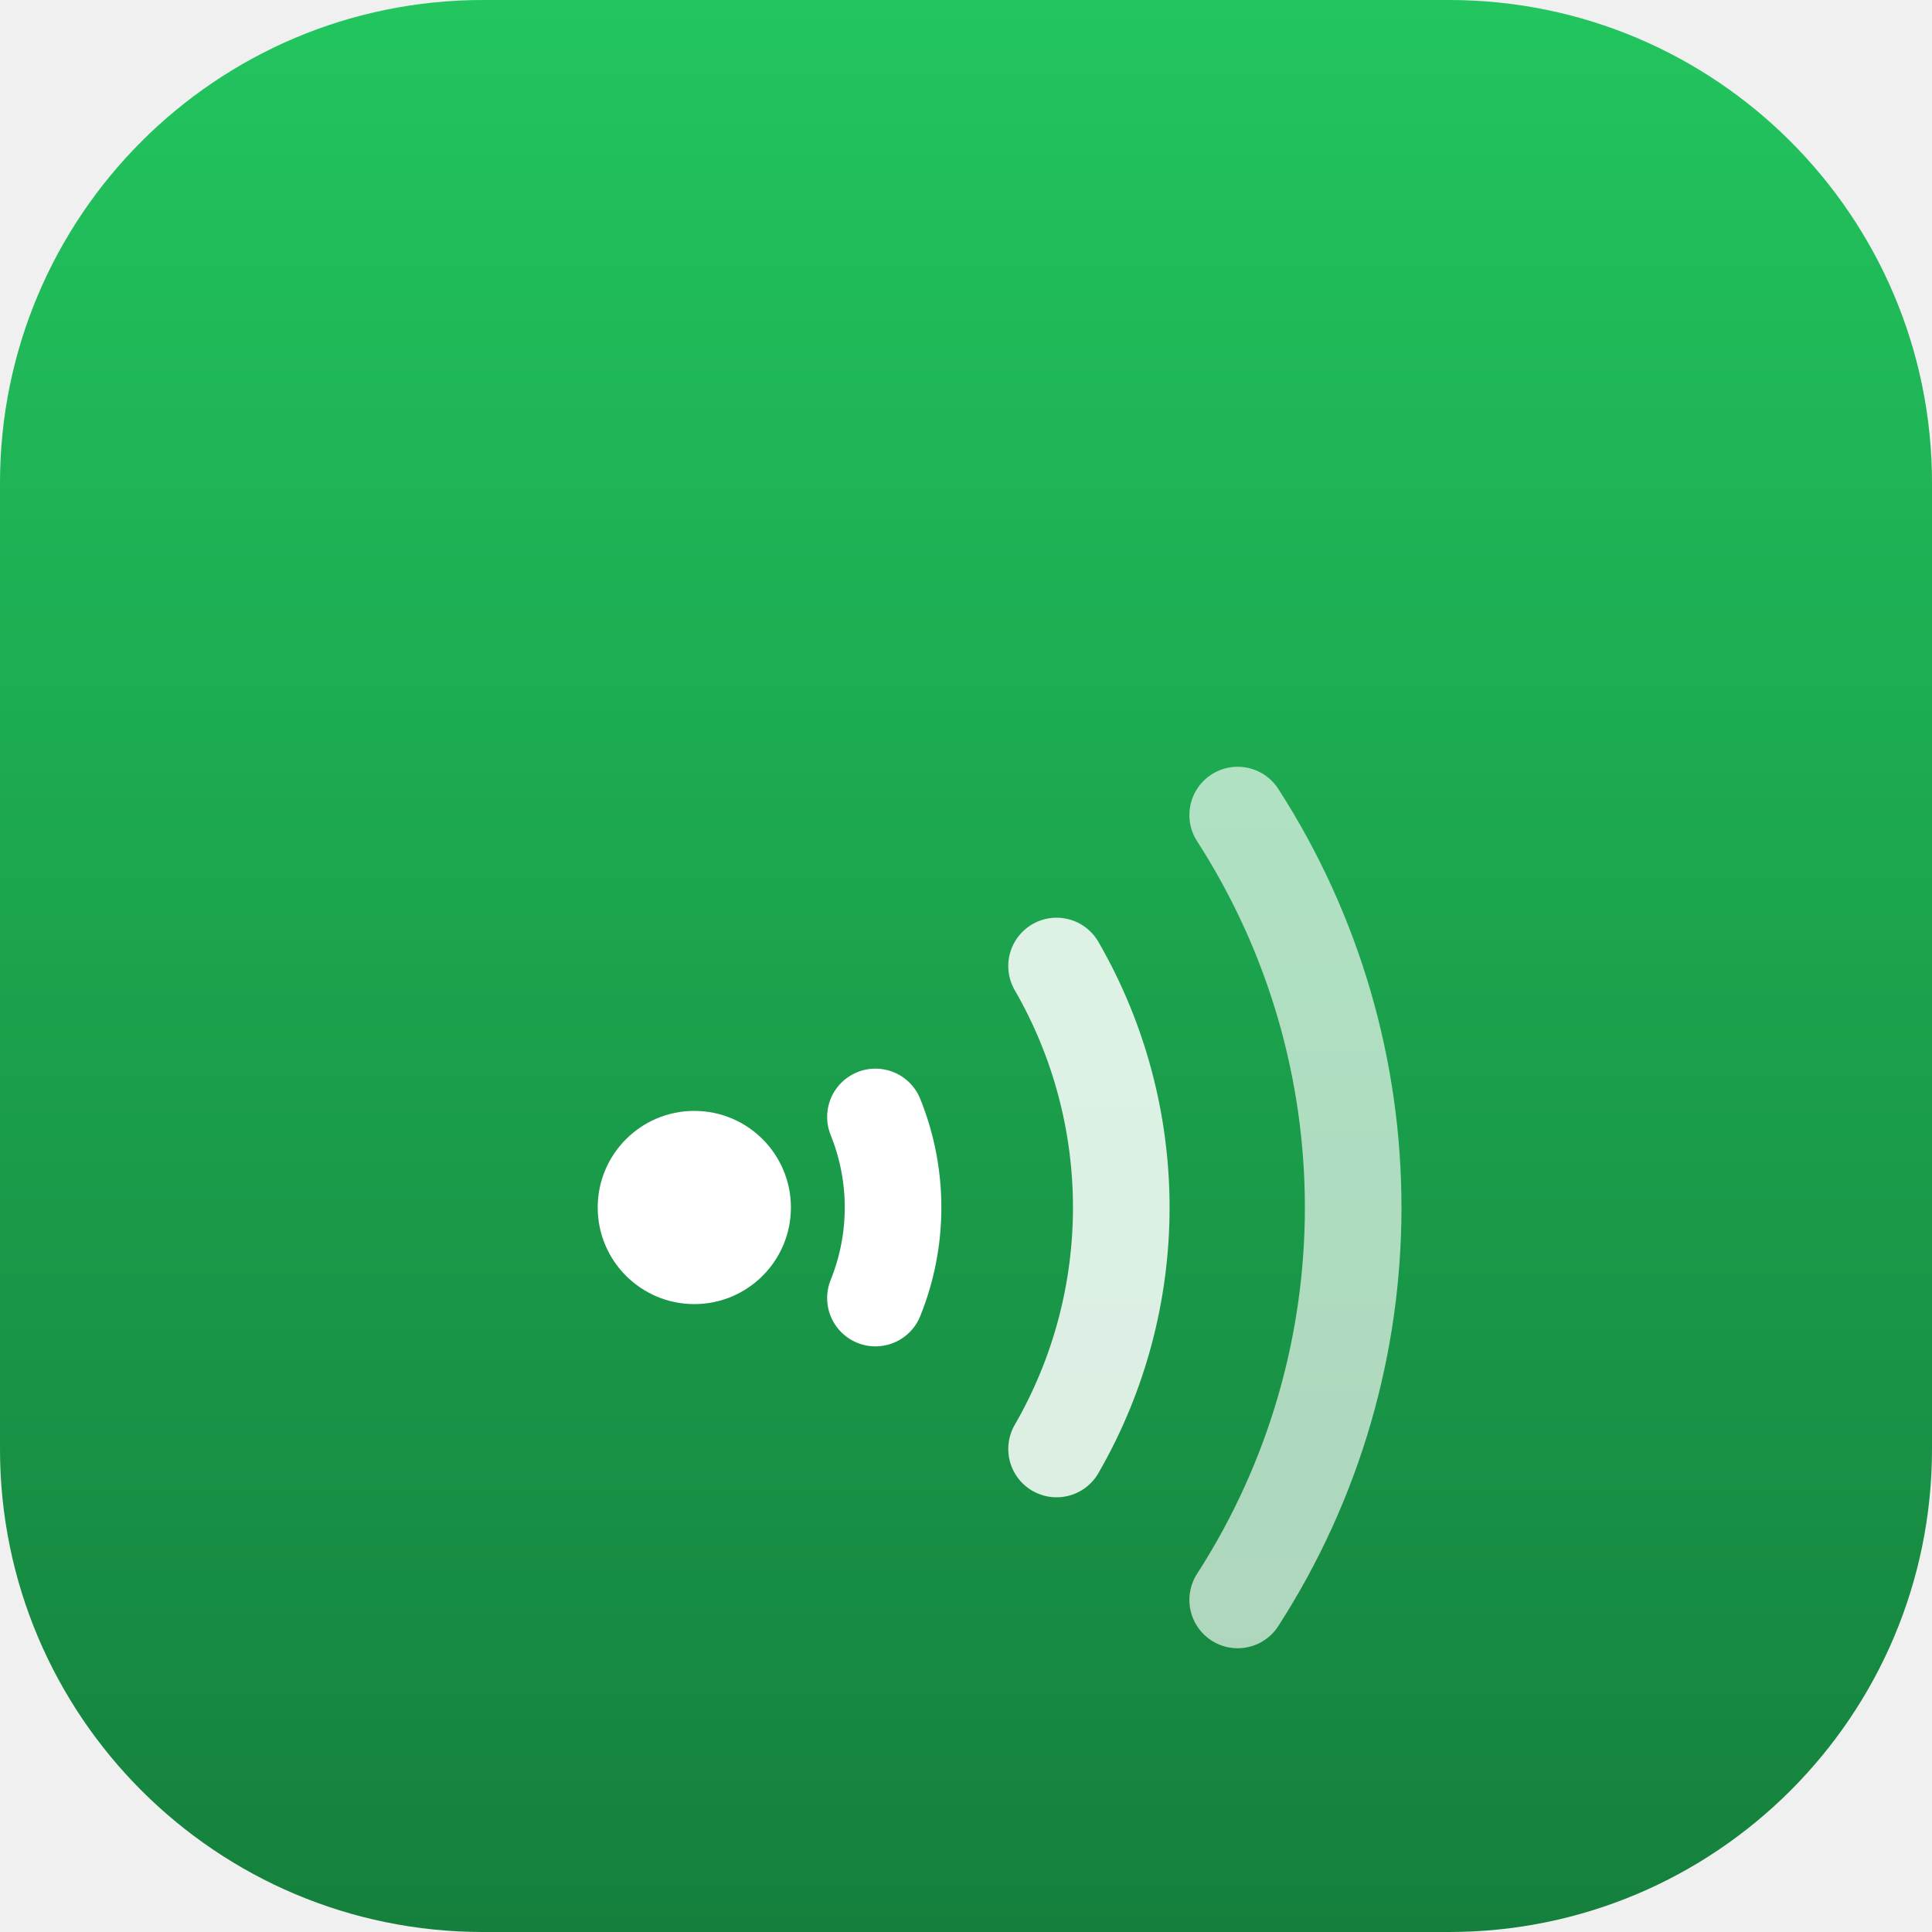
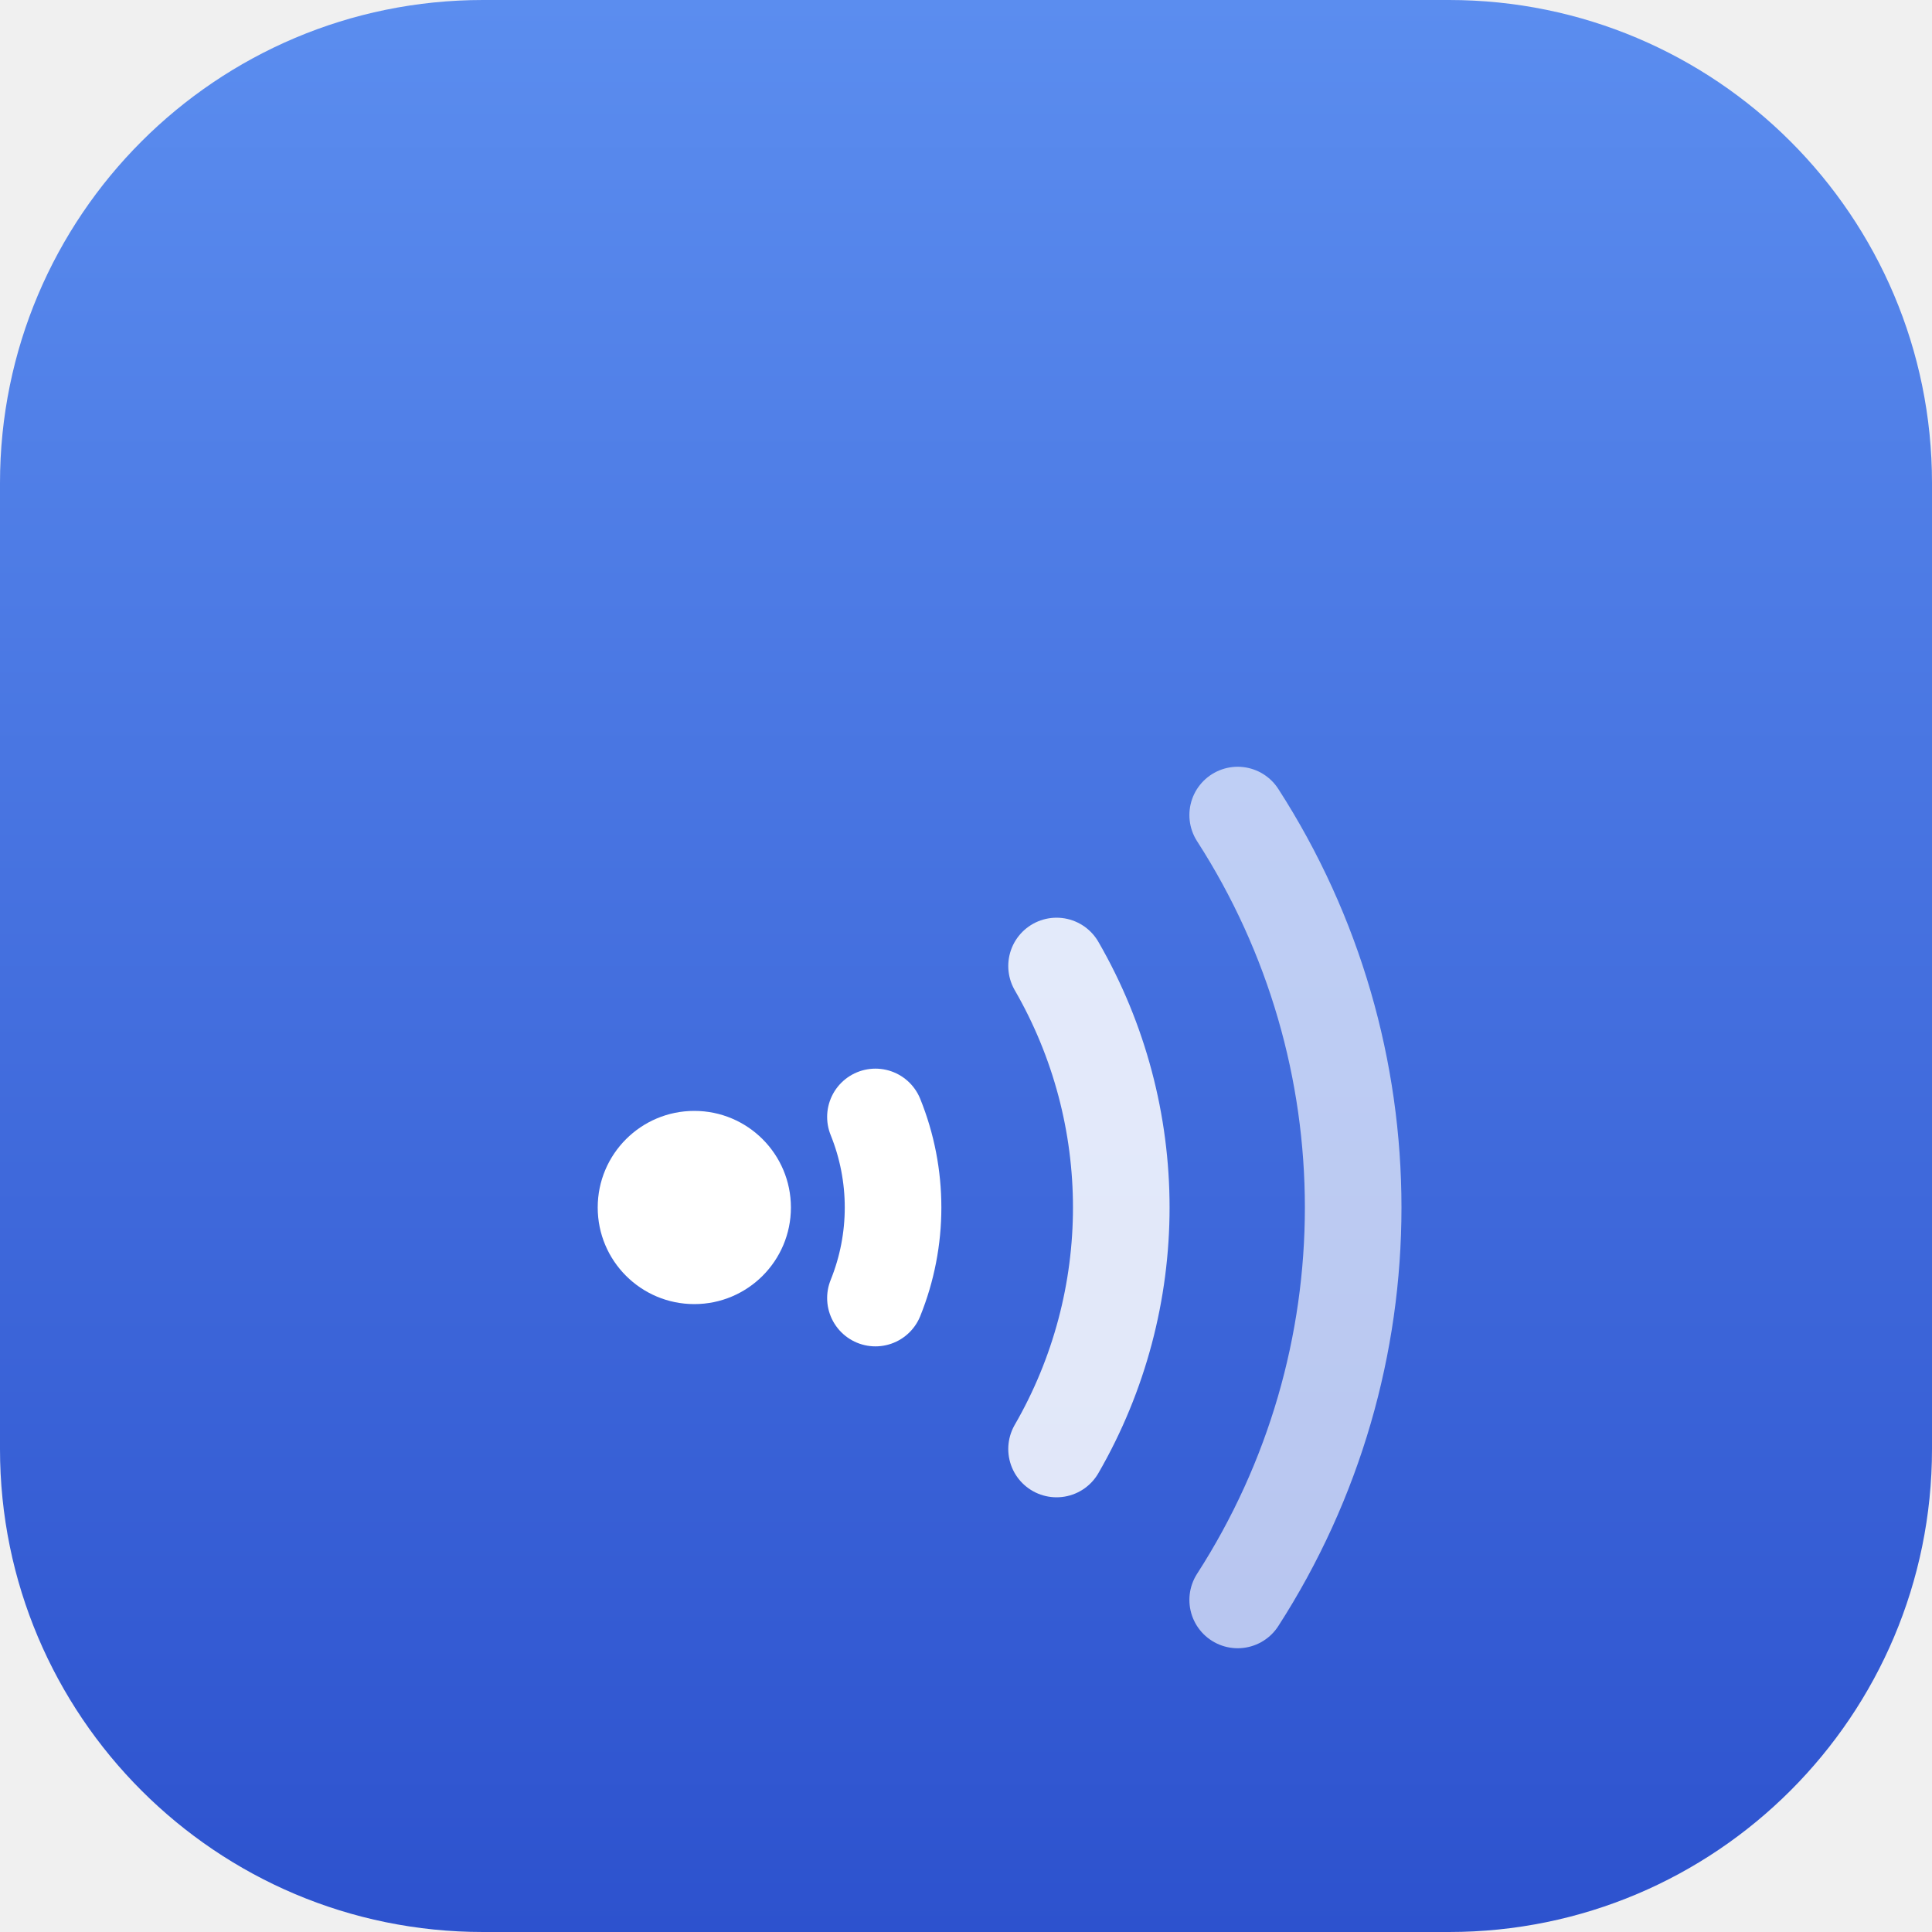
<svg xmlns="http://www.w3.org/2000/svg" width="32" height="32" viewBox="0 0 32 32">
  <defs>
    <linearGradient id="g" x1="0" y1="0" x2="0" y2="32" gradientUnits="userSpaceOnUse">
-       <stop offset="0" stop-color="#22C55E" />
-       <stop offset="1" stop-color="#15803D" />
+       <stop offset="0" stop-color="#5B8DEF" />
+       <stop offset="1" stop-color="#2D52CE" />
    </linearGradient>
  </defs>
  <rect x="0" y="0" width="32" height="32" rx="8" fill="url(#g)" />
  <g stroke="#FFFFFF" stroke-linecap="round" fill="none">
    <circle cx="11.5" cy="20" r="1.6" fill="#FFFFFF" stroke="none" />
    <path d="M14.5 18.5 a4 4 0 0 1 0 3" stroke-width="1.6" />
    <path d="M17.5 16 a8 8 0 0 1 0 8" stroke-width="1.6" opacity="0.85" />
    <path d="M20.5 13.5 a12 12 0 0 1 0 13" stroke-width="1.6" opacity="0.65" />
  </g>
</svg>
